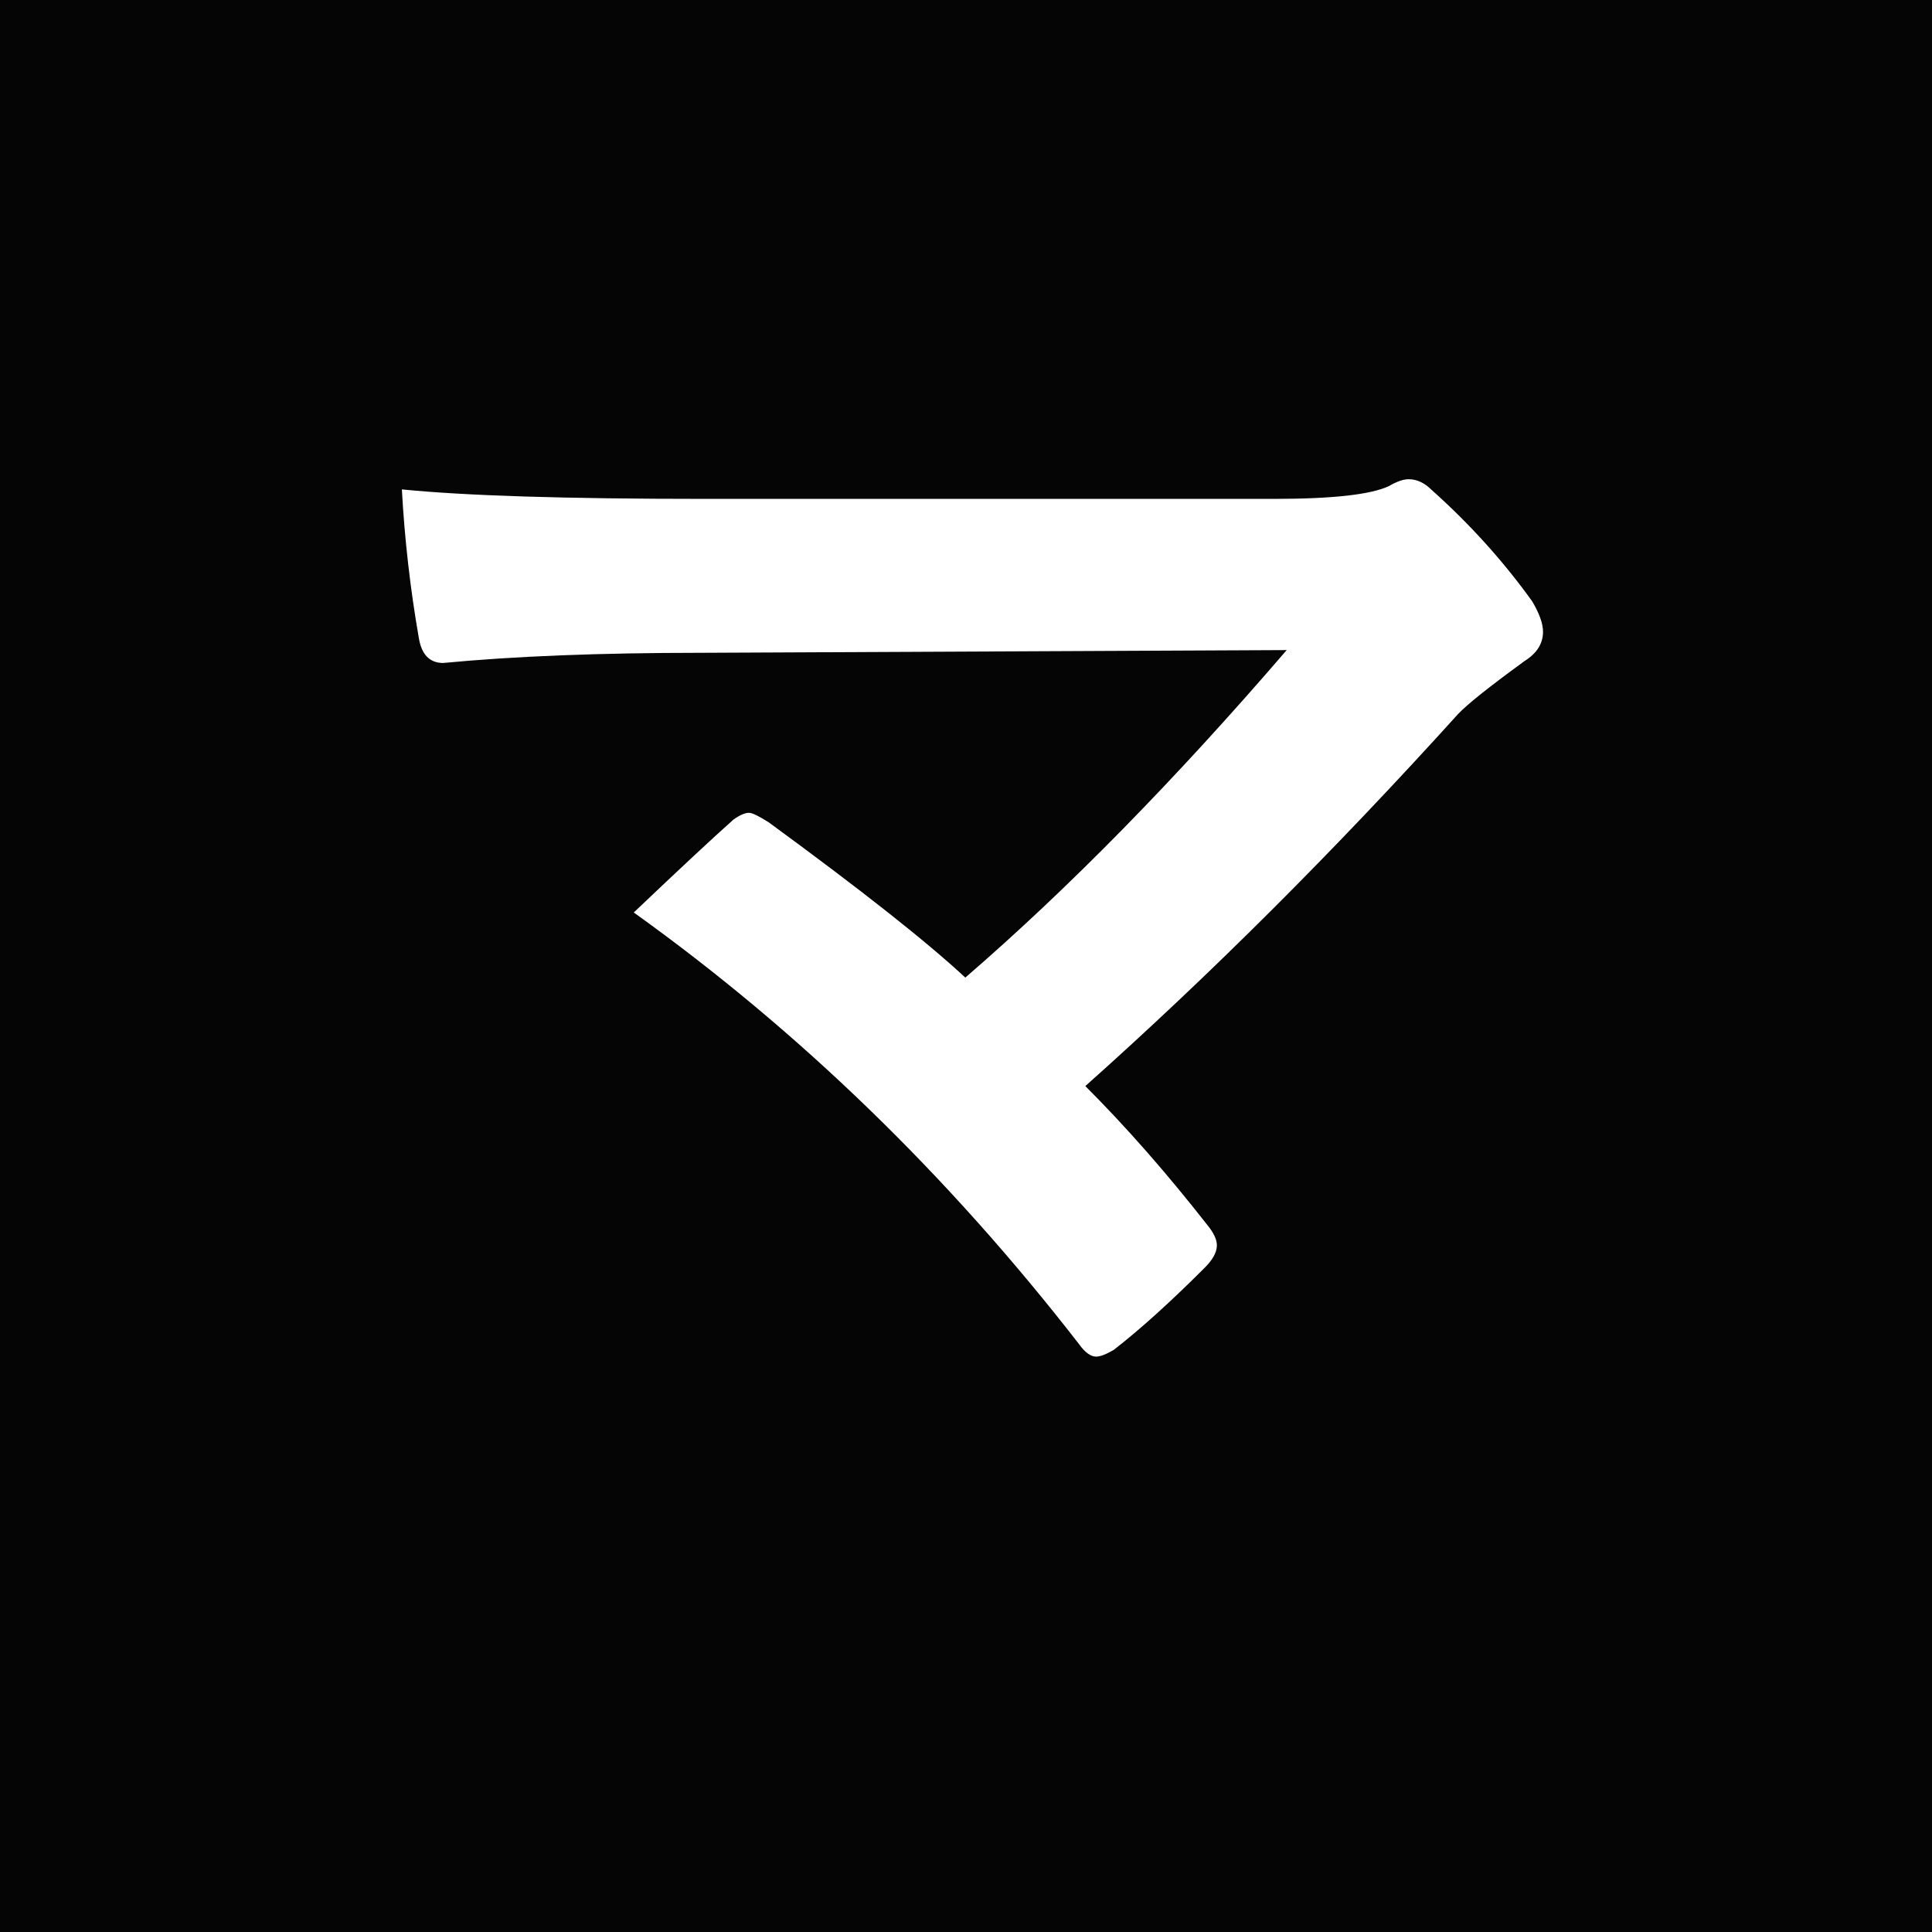
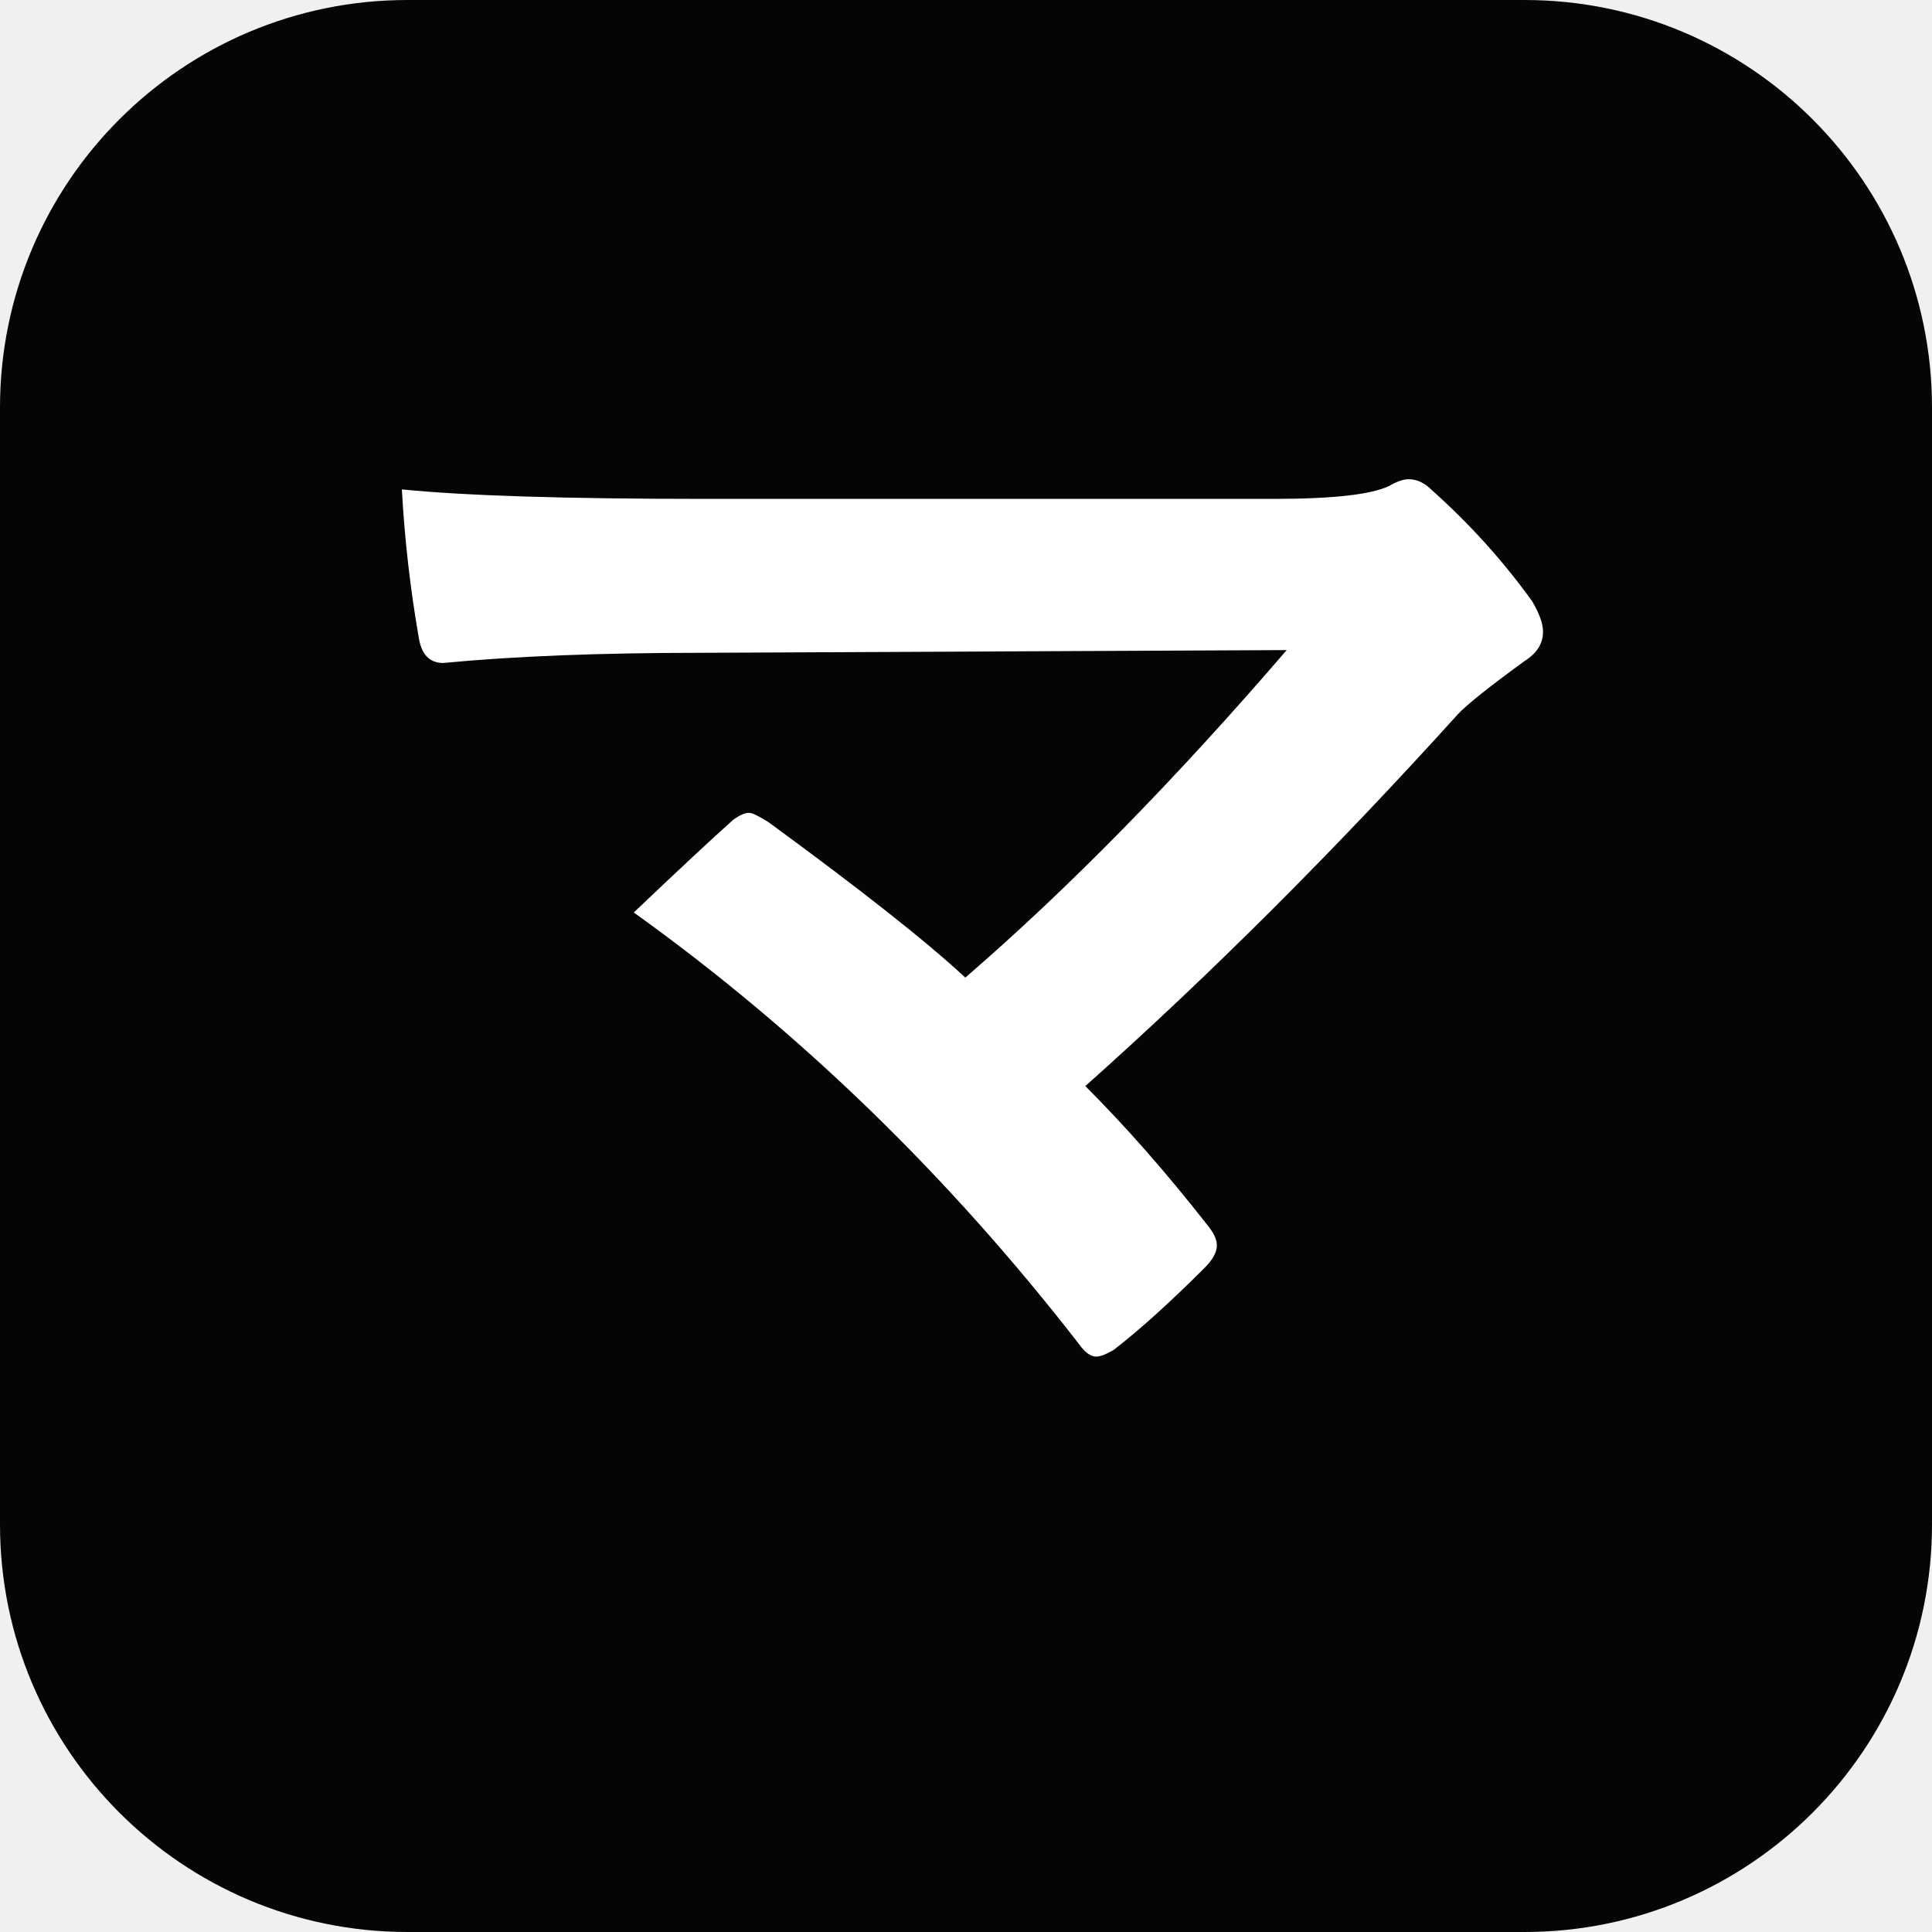
- <svg xmlns="http://www.w3.org/2000/svg" width="1024" height="1024" viewBox="0 0 1024 1024" role="img" aria-label="ryuzi mark">
-   <rect width="1024" height="1024" fill="#050505" />
+ <svg xmlns="http://www.w3.org/2000/svg" width="1024" height="1024" viewBox="0 0 1024 1024" role="img" aria-label="Ryuzi mark">
+   <rect width="1024" height="1024" rx="216" ry="216" fill="#050505" />
  <path d="M575.25 575.64 C596.81 597.2 618.38 621.76 639.94 649.31 C643.29 653.39 644.97 656.98 644.97 660.09 C644.97 663.69 642.81 667.64 638.5 671.95 C620.29 690.16 604.24 704.66 590.34 715.44 C586.27 717.83 583.16 719.03 581 719.03 C578.12 719.03 575.13 716.88 572.02 712.56 C502.54 622.96 423.83 546.65 335.91 483.64 C360.34 460.4 377.95 443.99 388.73 434.41 C392.09 432.01 394.84 430.81 397 430.81 C398.68 430.81 402.15 432.49 407.42 435.84 C456.54 471.78 491.28 499.21 511.64 518.14 C566.03 471.18 622.81 413.32 681.98 344.56 L371.84 346 C317.94 346 272.3 347.8 234.92 351.39 C227.73 351.39 223.42 346.96 221.98 338.09 C217.43 311.98 214.44 285.74 213 259.39 C246.3 262.74 299.73 264.42 373.28 264.42 L675.16 264.42 C706.3 264.42 726.67 262.15 736.25 257.59 C740.32 255.2 743.8 254 746.67 254 C750.98 254 755.06 255.92 758.89 259.75 C779.02 277.72 796.74 297.36 812.08 318.69 C815.91 325.16 817.83 330.55 817.83 334.86 C817.83 341.09 814.59 346.24 808.12 350.31 C789.68 363.73 777.94 373.07 772.91 378.34 C707.26 450.94 641.38 516.7 575.25 575.64 Z" fill="#ffffff" fill-rule="nonzero" shape-rendering="geometricPrecision" />
</svg>
